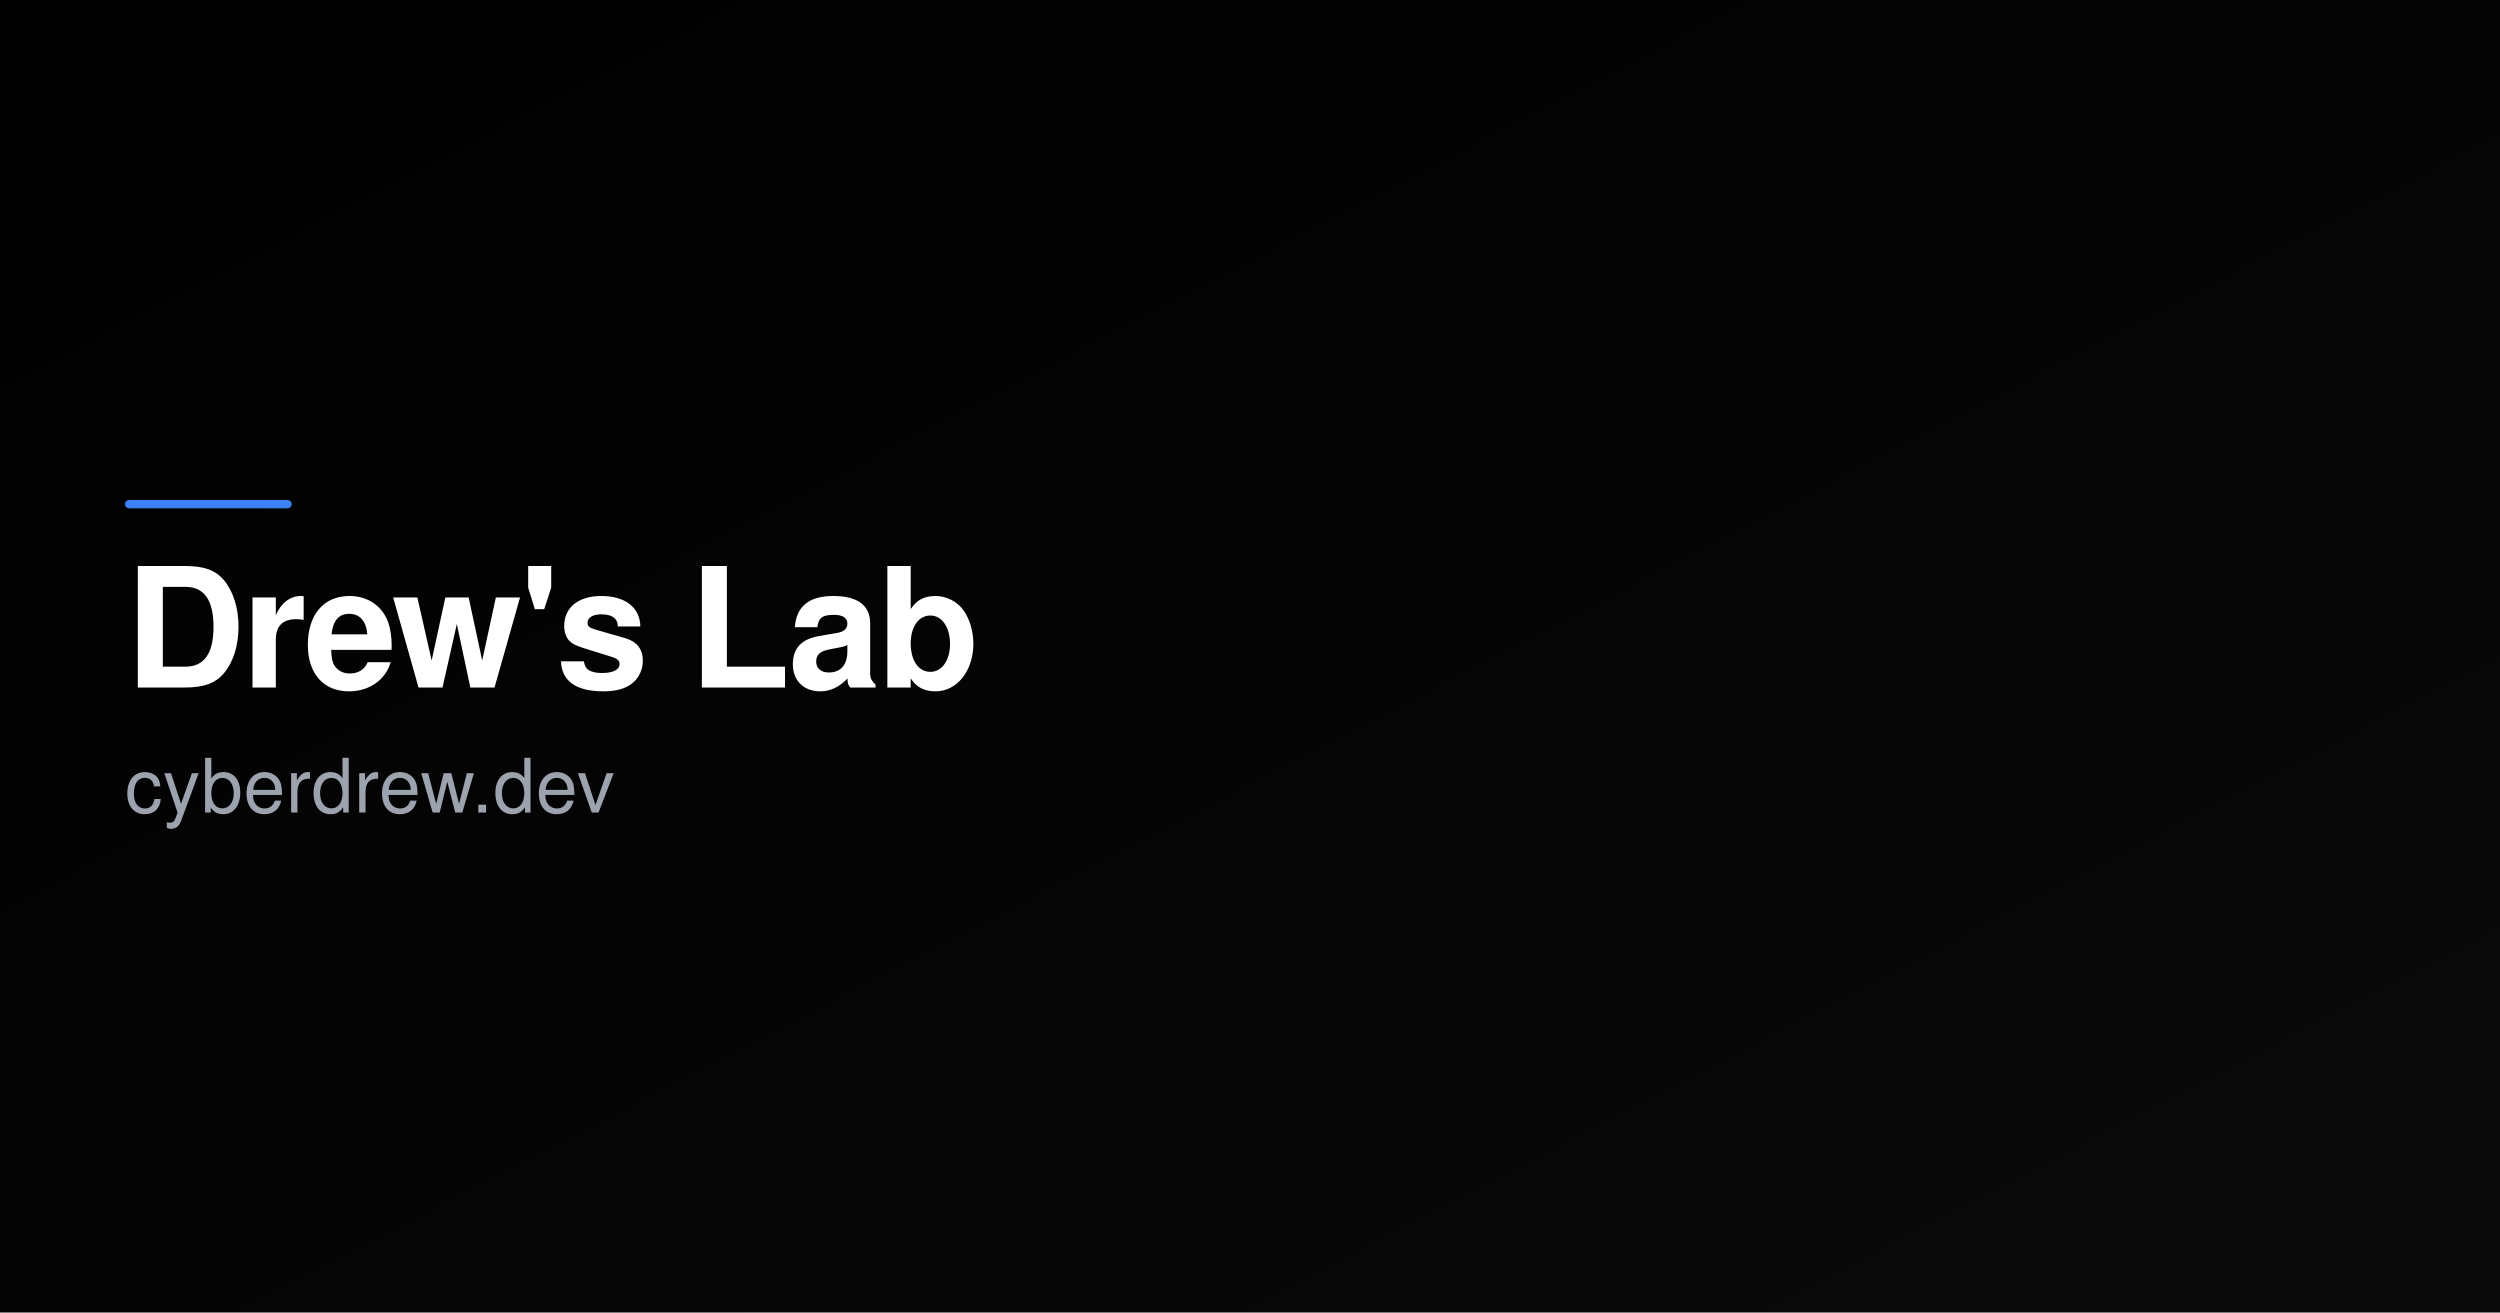
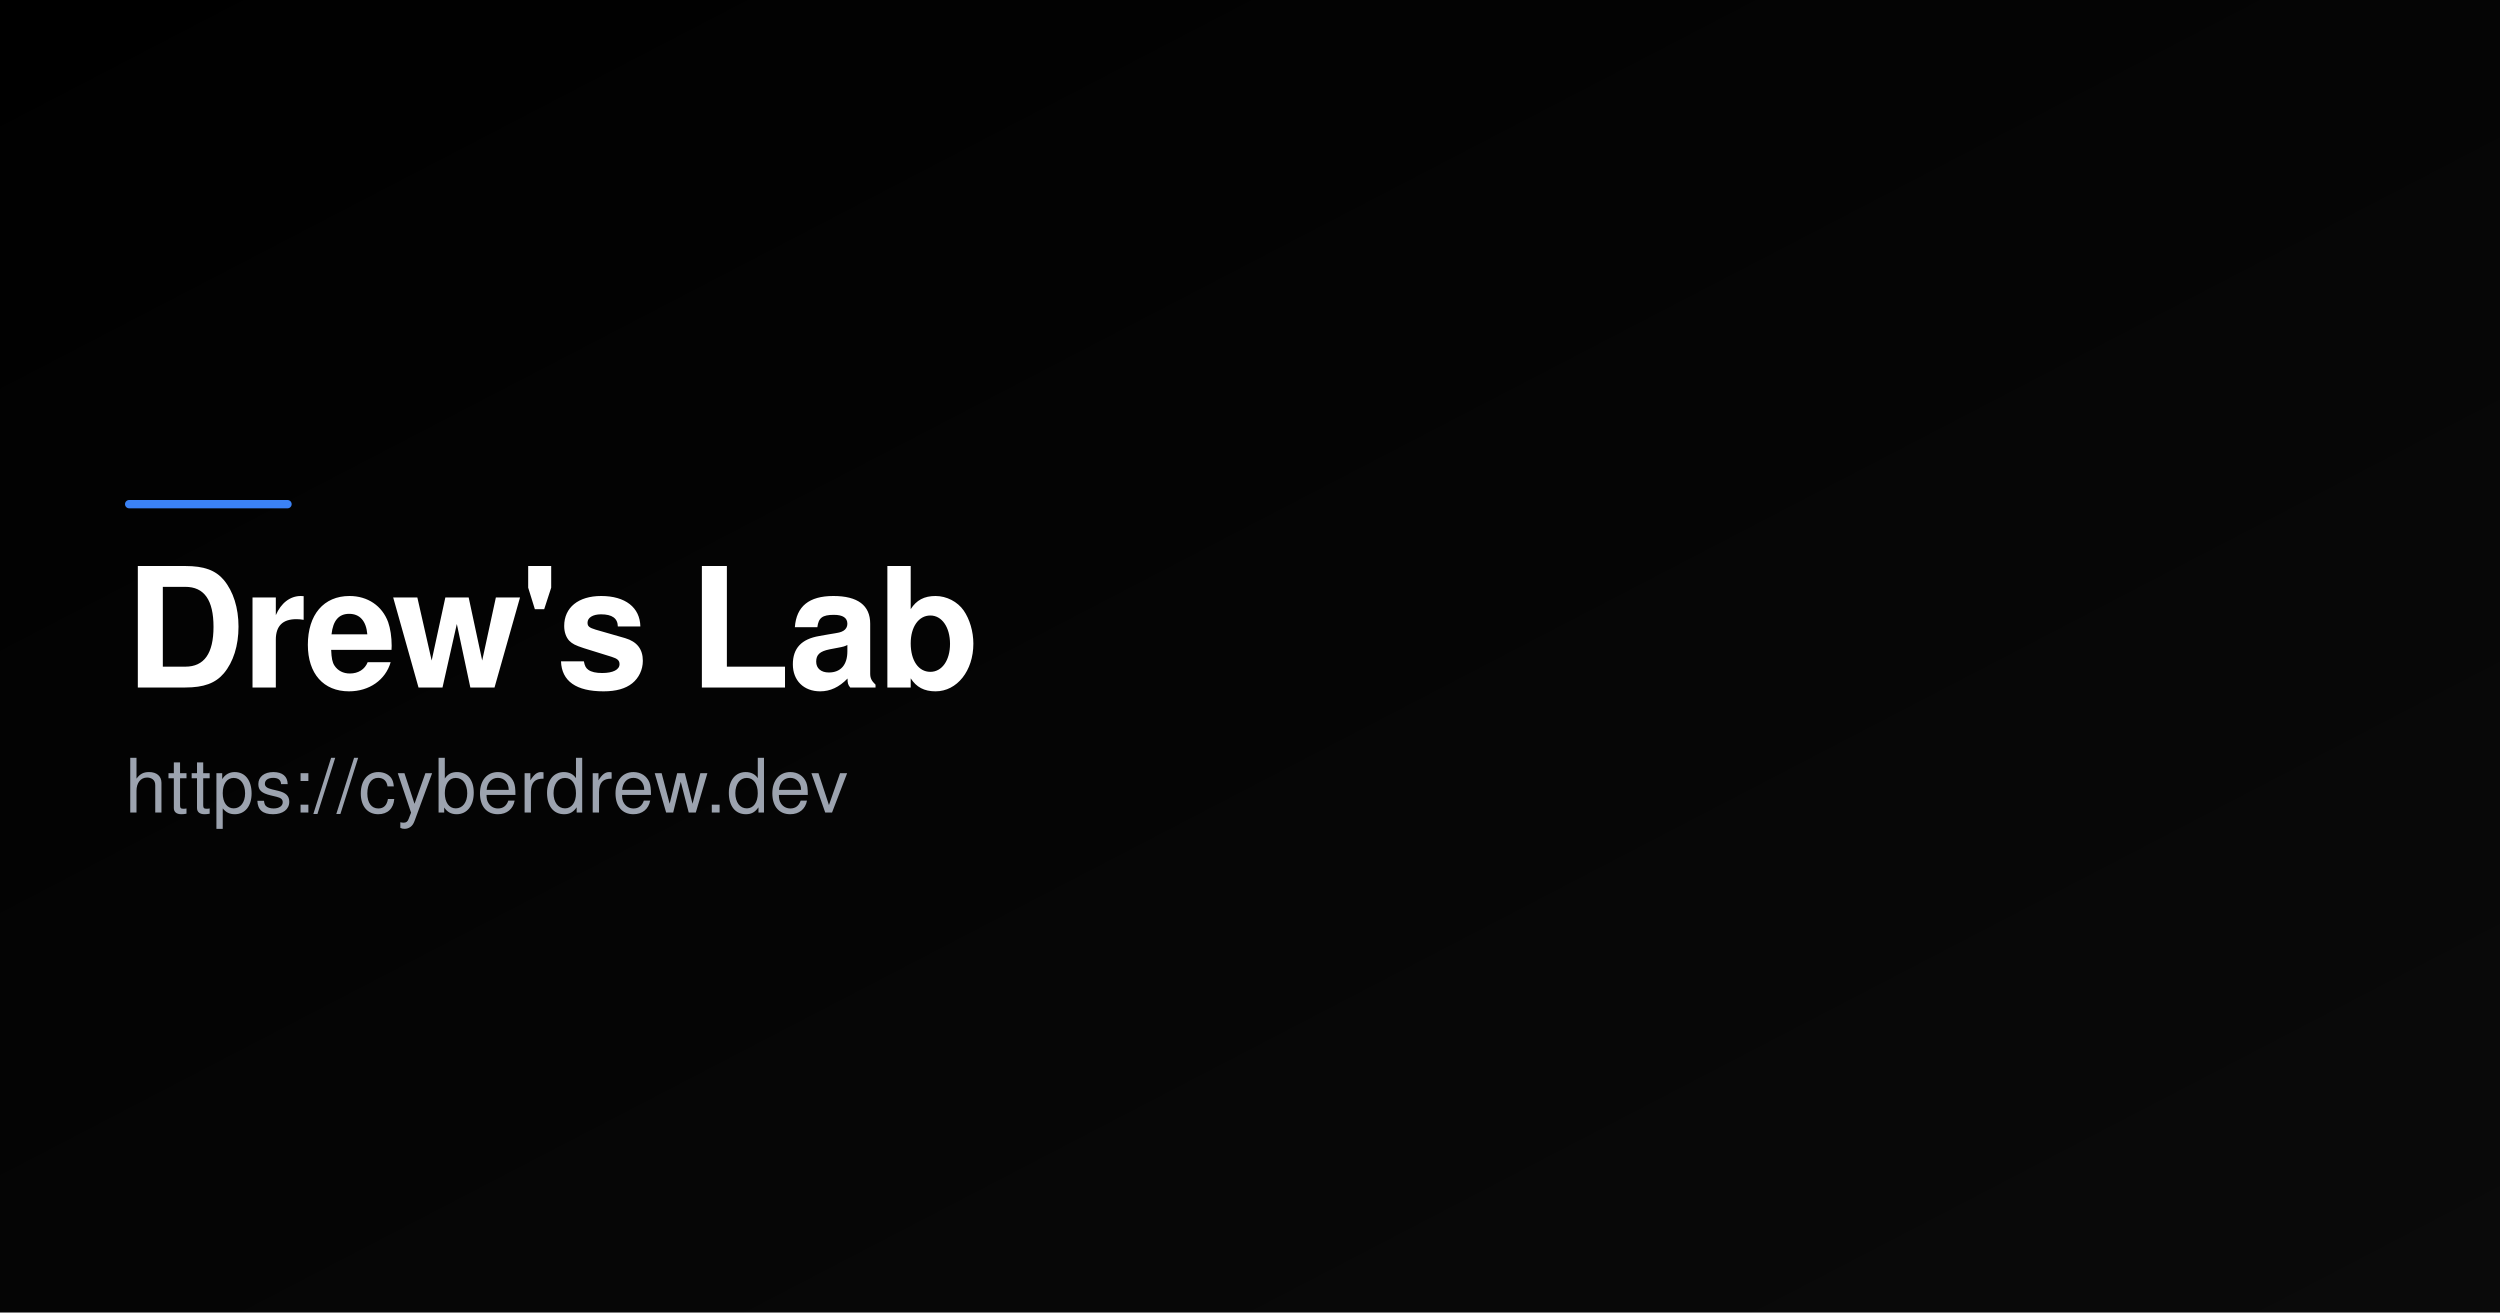
<svg xmlns="http://www.w3.org/2000/svg" viewBox="0 0 1200 630" width="1200" height="630">
  <defs>
    <linearGradient id="bgGradient" x1="0%" y1="0%" x2="100%" y2="100%">
      <stop offset="0%" style="stop-color:#000000;stop-opacity:1" />
      <stop offset="100%" style="stop-color:#0a0a0a;stop-opacity:1" />
    </linearGradient>
    <style>
      .title {
        font-family: -apple-system, BlinkMacSystemFont, 'Segoe UI', Helvetica, Arial, sans-serif;
        font-size: 80px;
        font-weight: 700;
        fill: #ffffff;
        letter-spacing: -0.02em;
      }
      .subtitle {
        font-family: -apple-system, BlinkMacSystemFont, 'Segoe UI', Helvetica, Arial, sans-serif;
        font-size: 36px;
        font-weight: 400;
        fill: #9ca3af;
        letter-spacing: 0.01em;
      }
    </style>
  </defs>
  <rect width="100%" height="100%" fill="url(#bgGradient)" />
  <rect x="60" y="240" width="80" height="4" fill="#3b82f6" rx="2" />
  <g id="content">
    <text x="60" y="330" class="title">Drew's Lab</text>
-     <text x="60" y="390" class="subtitle">cyberdrew.dev</text>
+     <text x="60" y="390" class="subtitle">https://cyberdrew.dev</text>
  </g>
</svg>
